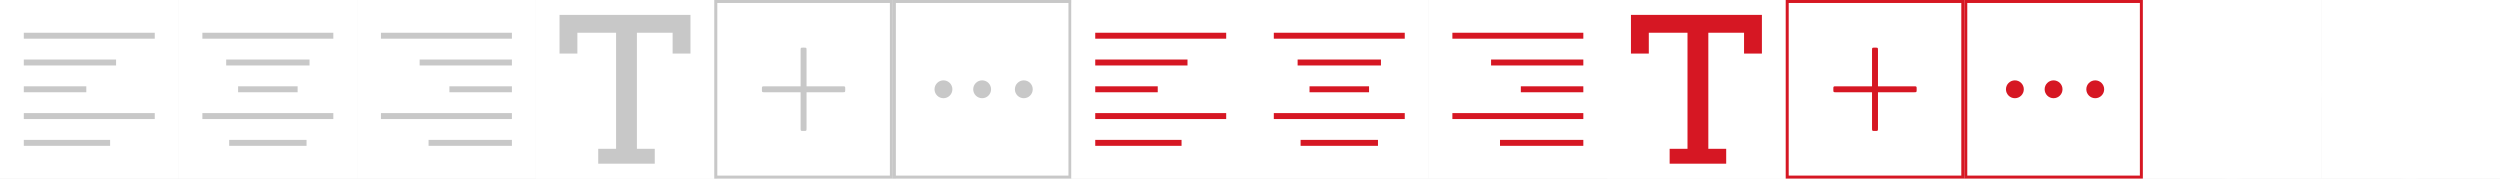
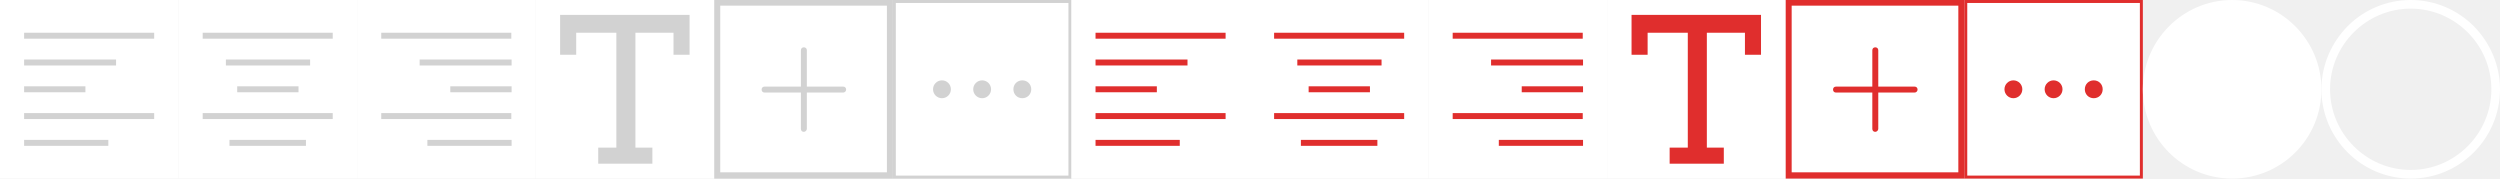
- <svg xmlns="http://www.w3.org/2000/svg" xml:space="preserve" width="840px" height="60px" version="1.1" style="shape-rendering:geometricPrecision; text-rendering:geometricPrecision; image-rendering:optimizeQuality; fill-rule:evenodd; clip-rule:evenodd" viewBox="0 0 840 60">
-   <defs>
-     <style type="text/css">
-    
-     .fil1 {fill:none}
-     .fil3 {fill:#C8C8C8}
-     .fil5 {fill:#D61723}
-     .fil0 {fill:white}
-     .fil2 {fill:#C8C8C8;fill-rule:nonzero}
-     .fil4 {fill:#D61723;fill-rule:nonzero}
-     .fil6 {fill:white;fill-rule:nonzero}
-    
-   </style>
-   </defs>
-   <g id="Layer_x0020_1">
-     <g id="_476744440">
-       <rect class="fil0" width="59.999" height="59.999" />
-       <rect class="fil0" x="120" width="59.999" height="59.999" />
-       <line class="fil1" x1="128" y1="12" x2="172" y2="12" />
-       <polygon class="fil2" points="128,11 172,11 172,13 128,13 " />
-       <line class="fil1" x1="141" y1="21" x2="172" y2="21" />
-       <polygon class="fil2" points="141,20 172,20 172,22 141,22 " />
-       <line class="fil1" x1="151" y1="30" x2="172" y2="30" />
-       <polygon class="fil2" points="151,29 172,29 172,31 151,31 " />
-       <line class="fil1" x1="128" y1="39" x2="172" y2="39" />
-       <polygon class="fil2" points="128,38 172,38 172,40 128,40 " />
-       <line class="fil1" x1="144" y1="48" x2="172" y2="48" />
-       <polygon class="fil2" points="144,47 172,47 172,49 144,49 " />
-       <rect class="fil0" x="60" width="59.999" height="59.999" />
-       <line class="fil1" x1="68" y1="12" x2="112" y2="12" />
-       <polygon class="fil2" points="68,11 112,11 112,13 68,13 " />
-       <line class="fil1" x1="76" y1="21" x2="104" y2="21" />
-       <polygon class="fil2" points="76,20 104,20 104,22 76,22 " />
-       <line class="fil1" x1="80" y1="30" x2="100" y2="30" />
-       <polygon class="fil2" points="80,29 100,29 100,31 80,31 " />
-       <line class="fil1" x1="68" y1="39" x2="112" y2="39" />
-       <polygon class="fil2" points="68,38 112,38 112,40 68,40 " />
-       <line class="fil1" x1="77" y1="48" x2="103" y2="48" />
-       <polygon class="fil2" points="77,47 103,47 103,49 77,49 " />
-       <line class="fil1" x1="8" y1="12" x2="52" y2="12" />
-       <polygon class="fil2" points="8,11 52,11 52,13 8,13 " />
-       <line class="fil1" x1="8" y1="21" x2="39" y2="21" />
-       <polygon class="fil2" points="8,20 39,20 39,22 8,22 " />
-       <line class="fil1" x1="8" y1="30" x2="29" y2="30" />
-       <polygon class="fil2" points="8,29 29,29 29,31 8,31 " />
-       <line class="fil1" x1="8" y1="39" x2="52" y2="39" />
-       <polygon class="fil2" points="8,38 52,38 52,40 8,40 " />
-       <line class="fil1" x1="8" y1="48" x2="37" y2="48" />
-       <polygon class="fil2" points="8,47 37,47 37,49 8,49 " />
-       <rect class="fil0" x="180" width="59.999" height="59.999" />
-       <rect class="fil0" x="180" width="59.999" height="59.999" />
-       <polygon class="fil3" points="214,11 226,11 226,18 232,18 232,5 188,5 188,18 194,18 194,11 207,11 207,50 201,50 201,55 220,55 220,50 214,50 " />
-       <rect class="fil0" x="241" y="1" width="58.999" height="58.999" />
-       <path class="fil3" d="M299 1l0 58 -58 0 0 -58 58 0m1 -1l-60 0 0 60 60 0 0 -60 0 0z" />
-       <path class="fil1" d="M270 8c-12,0 -22,10 -22,22 0,12 10,22 22,22 12,0 22,-10 22,-22 0,-12 -10,-22 -22,-22z" />
-       <path class="fil2" d="M269 17c0,-1 0,-1 1,-1 1,0 1,0 1,1l0 26c0,1 0,1 -1,1 -1,0 -1,0 -1,-1l0 -26z" />
-       <path class="fil2" d="M283 29c1,0 1,0 1,1 0,1 0,1 -1,1l-26 0c-1,0 -1,0 -1,-1 0,-1 0,-1 1,-1l26 0z" />
-       <rect class="fil0" x="301" y="1" width="58.999" height="58.999" />
-       <path class="fil3" d="M359 1l0 58 -58 0 0 -58 58 0m1 -1l-60 0 0 60 60 0 0 -60 0 0z" />
-       <circle class="fil3" cx="317" cy="30" r="3" />
-       <circle class="fil3" cx="330" cy="30" r="3" />
-       <circle class="fil3" cx="344" cy="30" r="3" />
-       <rect class="fil0" x="480" width="59.999" height="59.999" />
-       <line class="fil1" x1="488" y1="12" x2="532" y2="12" />
-       <polygon class="fil4" points="488,11 532,11 532,13 488,13 " />
-       <line class="fil1" x1="501" y1="21" x2="532" y2="21" />
-       <polygon class="fil4" points="501,20 532,20 532,22 501,22 " />
-       <line class="fil1" x1="511" y1="30" x2="532" y2="30" />
-       <polygon class="fil4" points="511,29 532,29 532,31 511,31 " />
-       <line class="fil1" x1="488" y1="39" x2="532" y2="39" />
-       <polygon class="fil4" points="488,38 532,38 532,40 488,40 " />
-       <line class="fil1" x1="504" y1="48" x2="532" y2="48" />
-       <polygon class="fil4" points="504,47 532,47 532,49 504,49 " />
-       <rect class="fil0" x="420" width="59.999" height="59.999" />
-       <line class="fil1" x1="428" y1="12" x2="472" y2="12" />
-       <polygon class="fil4" points="428,11 472,11 472,13 428,13 " />
-       <line class="fil1" x1="436" y1="21" x2="464" y2="21" />
-       <polygon class="fil4" points="436,20 464,20 464,22 436,22 " />
-       <line class="fil1" x1="440" y1="30" x2="460" y2="30" />
-       <polygon class="fil4" points="440,29 460,29 460,31 440,31 " />
-       <line class="fil1" x1="428" y1="39" x2="472" y2="39" />
-       <polygon class="fil4" points="428,38 472,38 472,40 428,40 " />
-       <line class="fil1" x1="437" y1="48" x2="463" y2="48" />
-       <polygon class="fil4" points="437,47 463,47 463,49 437,49 " />
-       <rect class="fil0" x="360" width="59.999" height="59.999" />
-       <line class="fil1" x1="368" y1="12" x2="412" y2="12" />
-       <polygon class="fil4" points="368,11 412,11 412,13 368,13 " />
-       <line class="fil1" x1="368" y1="21" x2="399" y2="21" />
-       <polygon class="fil4" points="368,20 399,20 399,22 368,22 " />
-       <line class="fil1" x1="368" y1="30" x2="389" y2="30" />
-       <polygon class="fil4" points="368,29 389,29 389,31 368,31 " />
-       <line class="fil1" x1="368" y1="39" x2="412" y2="39" />
-       <polygon class="fil4" points="368,38 412,38 412,40 368,40 " />
-       <line class="fil1" x1="368" y1="48" x2="397" y2="48" />
-       <polygon class="fil4" points="368,47 397,47 397,49 368,49 " />
-       <rect class="fil0" x="720" width="59.999" height="59.999" />
-       <path class="fil0" d="M780 30c0,17 -13,30 -30,30 -17,0 -30,-13 -30,-30 0,-16 13,-30 30,-30 17,0 30,14 30,30z" />
-       <rect class="fil0" x="540" width="59.999" height="59.999" />
-       <rect class="fil0" x="540" width="59.999" height="59.999" />
-       <polygon class="fil5" points="574,11 586,11 586,18 592,18 592,5 548,5 548,18 554,18 554,11 567,11 567,50 561,50 561,55 580,55 580,50 574,50 " />
-       <rect class="fil0" x="780" width="59.999" height="59.999" />
-       <path class="fil0" d="M810 3c15,0 27,12 27,27 0,15 -12,27 -27,27 -15,0 -27,-12 -27,-27 0,-15 12,-27 27,-27m0 -2c-16,0 -29,13 -29,29 0,16 13,29 29,29 16,0 29,-13 29,-29 0,-16 -13,-29 -29,-29l0 0z" />
-       <path class="fil6" d="M840 30c0,8 -3,16 -9,21 -5,6 -13,9 -21,9 -8,0 -16,-3 -21,-9 -6,-5 -9,-13 -9,-21 0,-8 3,-16 9,-21 5,-6 13,-9 21,-9 8,0 16,3 21,9 6,5 9,13 9,21zm-10 20c5,-5 8,-12 8,-20 0,-8 -3,-15 -8,-20 -5,-5 -12,-8 -20,-8 -8,0 -15,3 -20,8 -5,5 -8,12 -8,20 0,8 3,15 8,20 5,5 12,8 20,8 8,0 15,-3 20,-8z" />
-       <rect class="fil0" x="601" y="1" width="58.999" height="58.999" />
-       <path class="fil5" d="M659 1l0 58 -58 0 0 -58 58 0m1 -1l-60 0 0 60 60 0 0 -60 0 0z" />
-       <path class="fil1" d="M630 8c-12,0 -22,10 -22,22 0,12 10,22 22,22 12,0 22,-10 22,-22 0,-12 -10,-22 -22,-22z" />
-       <path class="fil4" d="M629 17c0,-1 0,-1 1,-1 1,0 1,0 1,1l0 26c0,1 0,1 -1,1 -1,0 -1,0 -1,-1l0 -26z" />
-       <path class="fil4" d="M643 29c1,0 1,0 1,1 0,1 0,1 -1,1l-26 0c-1,0 -1,0 -1,-1 0,-1 0,-1 1,-1l26 0z" />
-       <rect class="fil0" x="661" y="1" width="58.999" height="58.999" />
-       <path class="fil5" d="M719 1l0 58 -58 0 0 -58 58 0m1 -1l-60 0 0 60 60 0 0 -60 0 0z" />
-       <circle class="fil5" cx="677" cy="30" r="3" />
-       <circle class="fil5" cx="690" cy="30" r="3" />
-       <circle class="fil5" cx="704" cy="30" r="3" />
+ <svg xmlns="http://www.w3.org/2000/svg" version="1.1" x="0px" y="0px" width="840px" height="60px" viewBox="0 0 840 60" style="enable-background:new 0 0 840 60;" xml:space="preserve">
+   <style type="text/css">
+ 	.st0{fill-rule:evenodd;clip-rule:evenodd;fill:#DF2E2D;}
+ 	.st1{fill-rule:evenodd;clip-rule:evenodd;fill:#D1D1D1;}
+ 	.st2{fill-rule:evenodd;clip-rule:evenodd;fill:none;}
+ 	.st3{fill:#E02E2D;}
+ 	.st4{fill:#D2D2D2;}
+ 	.st5{fill:#FFFFFF;}
+ 	.st6{fill:none;}
+ 	.st7{fill-rule:evenodd;clip-rule:evenodd;fill:#8E8E8E;}
+ 	.st8{fill-rule:evenodd;clip-rule:evenodd;fill:#FFFFFF;}
+ 	.st9{fill-rule:evenodd;clip-rule:evenodd;fill:#C7C7C7;}
+ 	.st10{fill-rule:evenodd;clip-rule:evenodd;fill:#D51723;}
+ 	.st11{fill-rule:evenodd;clip-rule:evenodd;fill:#7B7B7B;}
+ 	.st12{fill-rule:evenodd;clip-rule:evenodd;fill:#F4F4F4;}
+ 	.st13{fill-rule:evenodd;clip-rule:evenodd;fill:#404040;}
+ 	.st14{fill-rule:evenodd;clip-rule:evenodd;fill:none;stroke:#7B7B7B;stroke-width:1.037;stroke-miterlimit:22.926;}
+ </style>
+   <g id="_x23_Layer_1">
+ </g>
+   <g id="_x23_Layer_1_1_">
+ </g>
+   <g id="Layer_1">
+ </g>
+   <g id="_x23_Layer_1_2_">
+ </g>
+   <g id="_x23_Layer_1_3_">
+ </g>
+   <g id="_x23_Layer_1_4_">
+ </g>
+   <g id="_x23_Layer_1_5_">
+ </g>
+   <g id="_x23_Layer_1_6_">
+ </g>
+   <g id="_x23_Layer_1_7_">
+ </g>
+   <g id="_x23_Layer_1_8_">
+ </g>
+   <g id="_x23_Layer_1_9_">
+ </g>
+   <g id="_x23_Layer_1_10_">
+ </g>
+   <g id="_x23_Layer_1_11_">
+ </g>
+   <g id="_x23_Layer_1_12_">
+ </g>
+   <g id="_x23_Layer_1_13_">
+ </g>
+   <g id="_x23_Layer_1_14_">
+ </g>
+   <g id="_x23_Layer_1_15_">
+ </g>
+   <g id="_x23_Layer_1_16_">
+ </g>
+   <g id="_x23_Layer_1_17_">
+ </g>
+   <g id="_x23_Layer_1_18_">
+ </g>
+   <g id="_x23_Layer_1_19_">
+ </g>
+   <g id="_x23_Layer_1_20_">
+ </g>
+   <g id="_x23_Layer_1_21_">
+ </g>
+   <g id="_x23_Layer_1_22_">
+ </g>
+   <g id="_x23_Layer_1_23_">
+     <g>
+       <g>
+         <g>
+           <rect x="300" y="0" class="st4" width="60" height="60" />
+         </g>
+         <g>
+           <rect x="301" y="1" class="st5" width="58" height="58" />
+         </g>
+         <g>
+           <circle class="st4" cx="316.5" cy="30" r="3" />
+           <circle class="st4" cx="330" cy="30" r="3" />
+           <path class="st4" d="M346.5,30c0,1.7-1.3,3-3,3c-1.7,0-3-1.3-3-3c0-1.7,1.3-3,3-3C345.2,27,346.5,28.3,346.5,30z" />
+         </g>
+       </g>
+       <g>
+         <g>
+           <rect x="120" y="0" class="st5" width="60" height="60" />
+         </g>
+         <g>
+           <g>
+             <g>
+               <g>
+                 <line class="st5" x1="128.1" y1="12" x2="171.9" y2="12" />
+                 <rect x="128.1" y="11" class="st4" width="43.7" height="2" />
+               </g>
+               <g>
+                 <line class="st5" x1="141" y1="21" x2="171.9" y2="21" />
+                 <rect x="141" y="20" class="st4" width="30.9" height="2" />
+               </g>
+               <g>
+                 <line class="st5" x1="151.3" y1="30" x2="171.9" y2="30" />
+                 <rect x="151.3" y="29" class="st4" width="20.6" height="2" />
+               </g>
+               <g>
+                 <line class="st5" x1="128.1" y1="39" x2="171.9" y2="39" />
+                 <rect x="128.1" y="38" class="st4" width="43.7" height="2" />
+               </g>
+               <g>
+                 <line class="st5" x1="143.6" y1="48" x2="171.9" y2="48" />
+                 <rect x="143.6" y="47" class="st4" width="28.3" height="2" />
+               </g>
+             </g>
+           </g>
+         </g>
+       </g>
+       <g>
+         <g>
+           <rect x="60" y="0" class="st5" width="60" height="60" />
+         </g>
+         <g>
+           <g>
+             <g>
+               <line class="st4" x1="68.1" y1="12" x2="111.9" y2="12" />
+               <rect x="68.1" y="11" class="st4" width="43.7" height="2" />
+             </g>
+             <g>
+               <line class="st4" x1="75.9" y1="21" x2="104.1" y2="21" />
+               <rect x="75.9" y="20" class="st4" width="28.3" height="2" />
+             </g>
+             <g>
+               <line class="st4" x1="79.7" y1="30" x2="100.3" y2="30" />
+               <rect x="79.7" y="29" class="st4" width="20.6" height="2" />
+             </g>
+             <g>
+               <line class="st4" x1="68.1" y1="39" x2="111.9" y2="39" />
+               <rect x="68.1" y="38" class="st4" width="43.7" height="2" />
+             </g>
+             <g>
+               <line class="st4" x1="77.1" y1="48" x2="102.9" y2="48" />
+               <rect x="77.1" y="47" class="st4" width="25.7" height="2" />
+             </g>
+           </g>
+         </g>
+       </g>
+       <g>
+         <g>
+           <rect x="0" y="0" class="st5" width="60" height="60" />
+         </g>
+         <g>
+           <g>
+             <g>
+               <line class="st5" x1="8.1" y1="12" x2="51.9" y2="12" />
+               <rect x="8.1" y="11" class="st4" width="43.7" height="2" />
+             </g>
+             <g>
+               <line class="st5" x1="8.1" y1="21" x2="39" y2="21" />
+               <rect x="8.1" y="20" class="st4" width="30.9" height="2" />
+             </g>
+             <g>
+               <line class="st5" x1="8.1" y1="30" x2="28.7" y2="30" />
+               <rect x="8.1" y="29" class="st4" width="20.6" height="2" />
+             </g>
+             <g>
+               <line class="st5" x1="8.1" y1="39" x2="51.9" y2="39" />
+               <rect x="8.1" y="38" class="st4" width="43.7" height="2" />
+             </g>
+             <g>
+               <line class="st5" x1="8.1" y1="48" x2="36.4" y2="48" />
+               <rect x="8.1" y="47" class="st4" width="28.3" height="2" />
+             </g>
+           </g>
+         </g>
+       </g>
+       <g>
+         <g>
+           <rect x="180" y="0" class="st5" width="60" height="60" />
+         </g>
+         <path class="st4" d="M213.7,11h12.6v7.4h5.4V5h-43.5v13.4h5.4V11h13.5v38.6h-6.1V55h18.2v-5.4h-5.7V11z" />
+       </g>
+       <g>
+         <g>
+           <rect x="240" y="0" class="st4" width="60" height="60" />
+         </g>
+         <rect x="242" y="1.9" class="st5" width="56" height="56" />
+         <g>
+           <g>
+             <path class="st4" d="M270.1,44.3c-0.6,0-1-0.4-1-1V16.9c0-0.6,0.4-1,1-1s1,0.4,1,1v26.4C271.1,43.8,270.6,44.3,270.1,44.3z" />
+           </g>
+           <g>
+             <path class="st4" d="M283.3,31.1h-26.4c-0.6,0-1-0.4-1-1s0.4-1,1-1h26.4c0.6,0,1,0.4,1,1S283.8,31.1,283.3,31.1z" />
+           </g>
+         </g>
+       </g>
+       <g>
+         <g>
+           <rect x="660" y="0" class="st3" width="60" height="60" />
+         </g>
+         <g>
+           <rect x="661" y="1" class="st5" width="58" height="58" />
+         </g>
+         <g>
+           <circle class="st3" cx="676.5" cy="30" r="3" />
+           <circle class="st3" cx="690" cy="30" r="3" />
+           <path class="st3" d="M706.5,30c0,1.7-1.3,3-3,3c-1.7,0-3-1.3-3-3c0-1.7,1.3-3,3-3C705.2,27,706.5,28.3,706.5,30z" />
+         </g>
+       </g>
+       <g>
+         <g>
+           <rect x="480" y="0" class="st5" width="60" height="60" />
+         </g>
+         <g>
+           <g>
+             <g>
+               <g>
+                 <line class="st3" x1="488.1" y1="12" x2="531.9" y2="12" />
+                 <rect x="488.1" y="11" class="st3" width="43.7" height="2" />
+               </g>
+               <g>
+                 <line class="st3" x1="501" y1="21" x2="531.9" y2="21" />
+                 <rect x="501" y="20" class="st3" width="30.9" height="2" />
+               </g>
+               <g>
+                 <line class="st3" x1="511.3" y1="30" x2="531.9" y2="30" />
+                 <rect x="511.3" y="29" class="st3" width="20.6" height="2" />
+               </g>
+               <g>
+                 <line class="st3" x1="488.1" y1="39" x2="531.9" y2="39" />
+                 <rect x="488.1" y="38" class="st3" width="43.7" height="2" />
+               </g>
+               <g>
+                 <line class="st3" x1="503.6" y1="48" x2="531.9" y2="48" />
+                 <rect x="503.6" y="47" class="st3" width="28.3" height="2" />
+               </g>
+             </g>
+           </g>
+         </g>
+       </g>
+       <g>
+         <g>
+           <rect x="420" y="0" class="st5" width="60" height="60" />
+         </g>
+         <g>
+           <g>
+             <g>
+               <line class="st3" x1="428.1" y1="12" x2="471.9" y2="12" />
+               <rect x="428.1" y="11" class="st3" width="43.7" height="2" />
+             </g>
+             <g>
+               <line class="st3" x1="435.9" y1="21" x2="464.1" y2="21" />
+               <rect x="435.9" y="20" class="st3" width="28.3" height="2" />
+             </g>
+             <g>
+               <line class="st3" x1="439.7" y1="30" x2="460.3" y2="30" />
+               <rect x="439.7" y="29" class="st3" width="20.6" height="2" />
+             </g>
+             <g>
+               <line class="st3" x1="428.1" y1="39" x2="471.9" y2="39" />
+               <rect x="428.1" y="38" class="st3" width="43.7" height="2" />
+             </g>
+             <g>
+               <line class="st3" x1="437.1" y1="48" x2="462.9" y2="48" />
+               <rect x="437.1" y="47" class="st3" width="25.7" height="2" />
+             </g>
+           </g>
+         </g>
+       </g>
+       <g>
+         <g>
+           <rect x="360" y="0" class="st5" width="60" height="60" />
+         </g>
+         <g>
+           <g>
+             <g>
+               <line class="st3" x1="368.1" y1="12" x2="411.9" y2="12" />
+               <rect x="368.1" y="11" class="st3" width="43.7" height="2" />
+             </g>
+             <g>
+               <line class="st3" x1="368.1" y1="21" x2="399" y2="21" />
+               <rect x="368.1" y="20" class="st3" width="30.9" height="2" />
+             </g>
+             <g>
+               <line class="st3" x1="368.1" y1="30" x2="388.7" y2="30" />
+               <rect x="368.1" y="29" class="st3" width="20.6" height="2" />
+             </g>
+             <g>
+               <line class="st3" x1="368.1" y1="39" x2="411.9" y2="39" />
+               <rect x="368.1" y="38" class="st3" width="43.7" height="2" />
+             </g>
+             <g>
+               <line class="st3" x1="368.1" y1="48" x2="396.4" y2="48" />
+               <rect x="368.1" y="47" class="st3" width="28.3" height="2" />
+             </g>
+           </g>
+         </g>
+       </g>
+       <g>
+         <g>
+           <rect x="540" y="0" class="st5" width="60" height="60" />
+         </g>
+         <path class="st3" d="M573.7,11h12.6v7.4h5.4V5h-43.5v13.4h5.4V11h13.5v38.6h-6.1V55h18.2v-5.4h-5.7V11z" />
+       </g>
+       <g>
+         <g>
+           <rect x="600" y="0" class="st3" width="60" height="60" />
+         </g>
+         <rect x="602" y="1.9" class="st5" width="56" height="56" />
+         <g>
+           <g>
+             <path class="st3" d="M630.1,44.3c-0.6,0-1-0.4-1-1V16.9c0-0.6,0.4-1,1-1s1,0.4,1,1v26.4C631.1,43.8,630.6,44.3,630.1,44.3z" />
+           </g>
+           <g>
+             <path class="st3" d="M643.3,31.1h-26.4c-0.6,0-1-0.4-1-1s0.4-1,1-1h26.4c0.6,0,1,0.4,1,1S643.8,31.1,643.3,31.1z" />
+           </g>
+         </g>
+       </g>
+       <path class="st8" d="M780,30c0,16.6-13.4,30-30,30c-16.6,0-30-13.4-30-30c0-16.4,13.4-30,30-30C766.6,0,780,13.6,780,30z" />
+       <g>
+         <g>
+           <path class="st8" d="M810,2.9c14.9,0,27.1,12.2,27.1,27.1c0,14.9-12.2,27.1-27.1,27.1c-14.9,0-27.1-12.2-27.1-27.1      C782.9,15.1,795.1,2.9,810,2.9L810,2.9z M810,1L810,1c-16.1,0-29,13.2-29,29c0,16.1,13,29,29,29c16.1,0,29-13,29-29      C839,14.1,826.1,1,810,1z" />
+         </g>
+         <path class="st8" d="M840,30c0,8.3-3.4,15.8-8.8,21.2c-5.5,5.5-13,8.8-21.2,8.8c-8.3,0-15.8-3.4-21.2-8.8     c-5.4-5.4-8.8-12.9-8.8-21.2c0-8.2,3.4-15.7,8.8-21.2C794.2,3.4,801.7,0,810,0c8.3,0,15.8,3.4,21.2,8.8     C836.6,14.3,840,21.8,840,30L840,30z M829.8,49.8L829.8,49.8c5.1-5.1,8.2-12.1,8.2-19.8c0-7.7-3.2-14.7-8.3-19.8     c-5.1-5.1-12.1-8.2-19.8-8.2c-7.7,0-14.7,3.2-19.8,8.2c-5.1,5.1-8.3,12.1-8.3,19.8c0,7.8,3.1,14.8,8.2,19.9     c5.1,5.1,12.1,8.2,19.9,8.2C817.7,58.1,824.7,54.9,829.8,49.8z" />
+       </g>
    </g>
  </g>
+   <g id="_x23_Layer_1_24_">
+ </g>
+   <g id="_x23_Layer_1_25_">
+ </g>
+   <g id="_x23_Layer_1_26_">
+ </g>
</svg>
